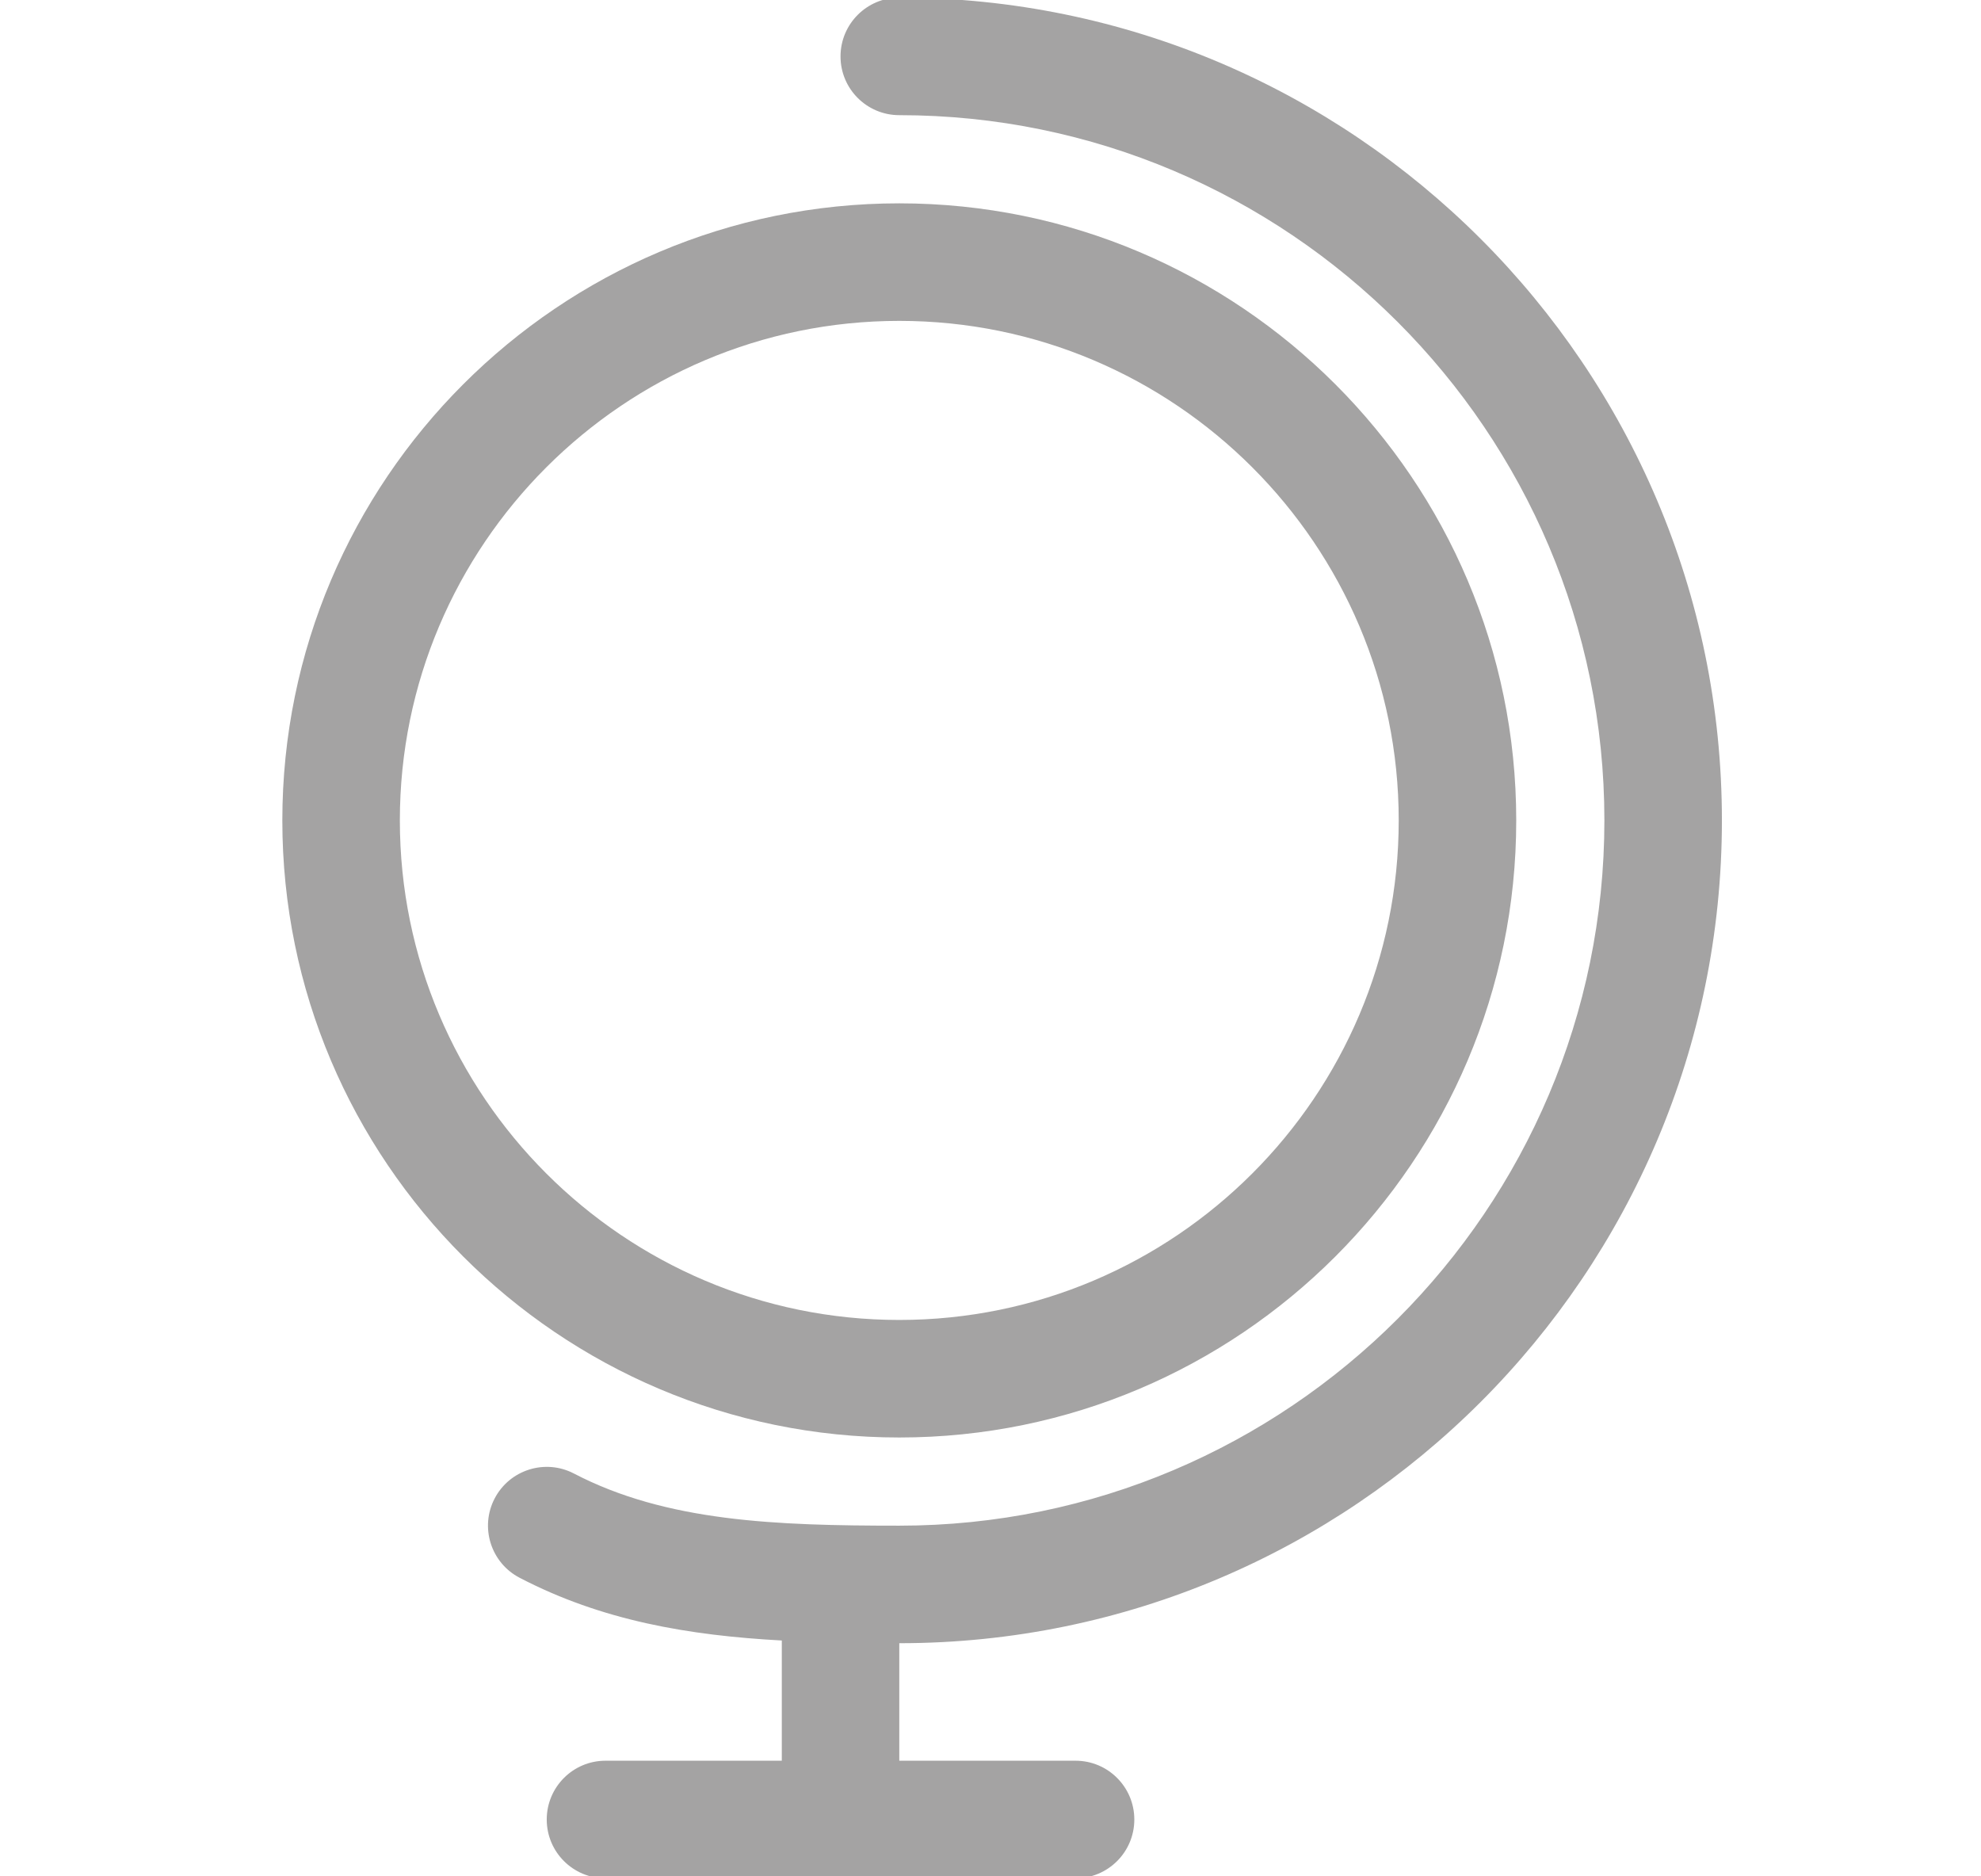
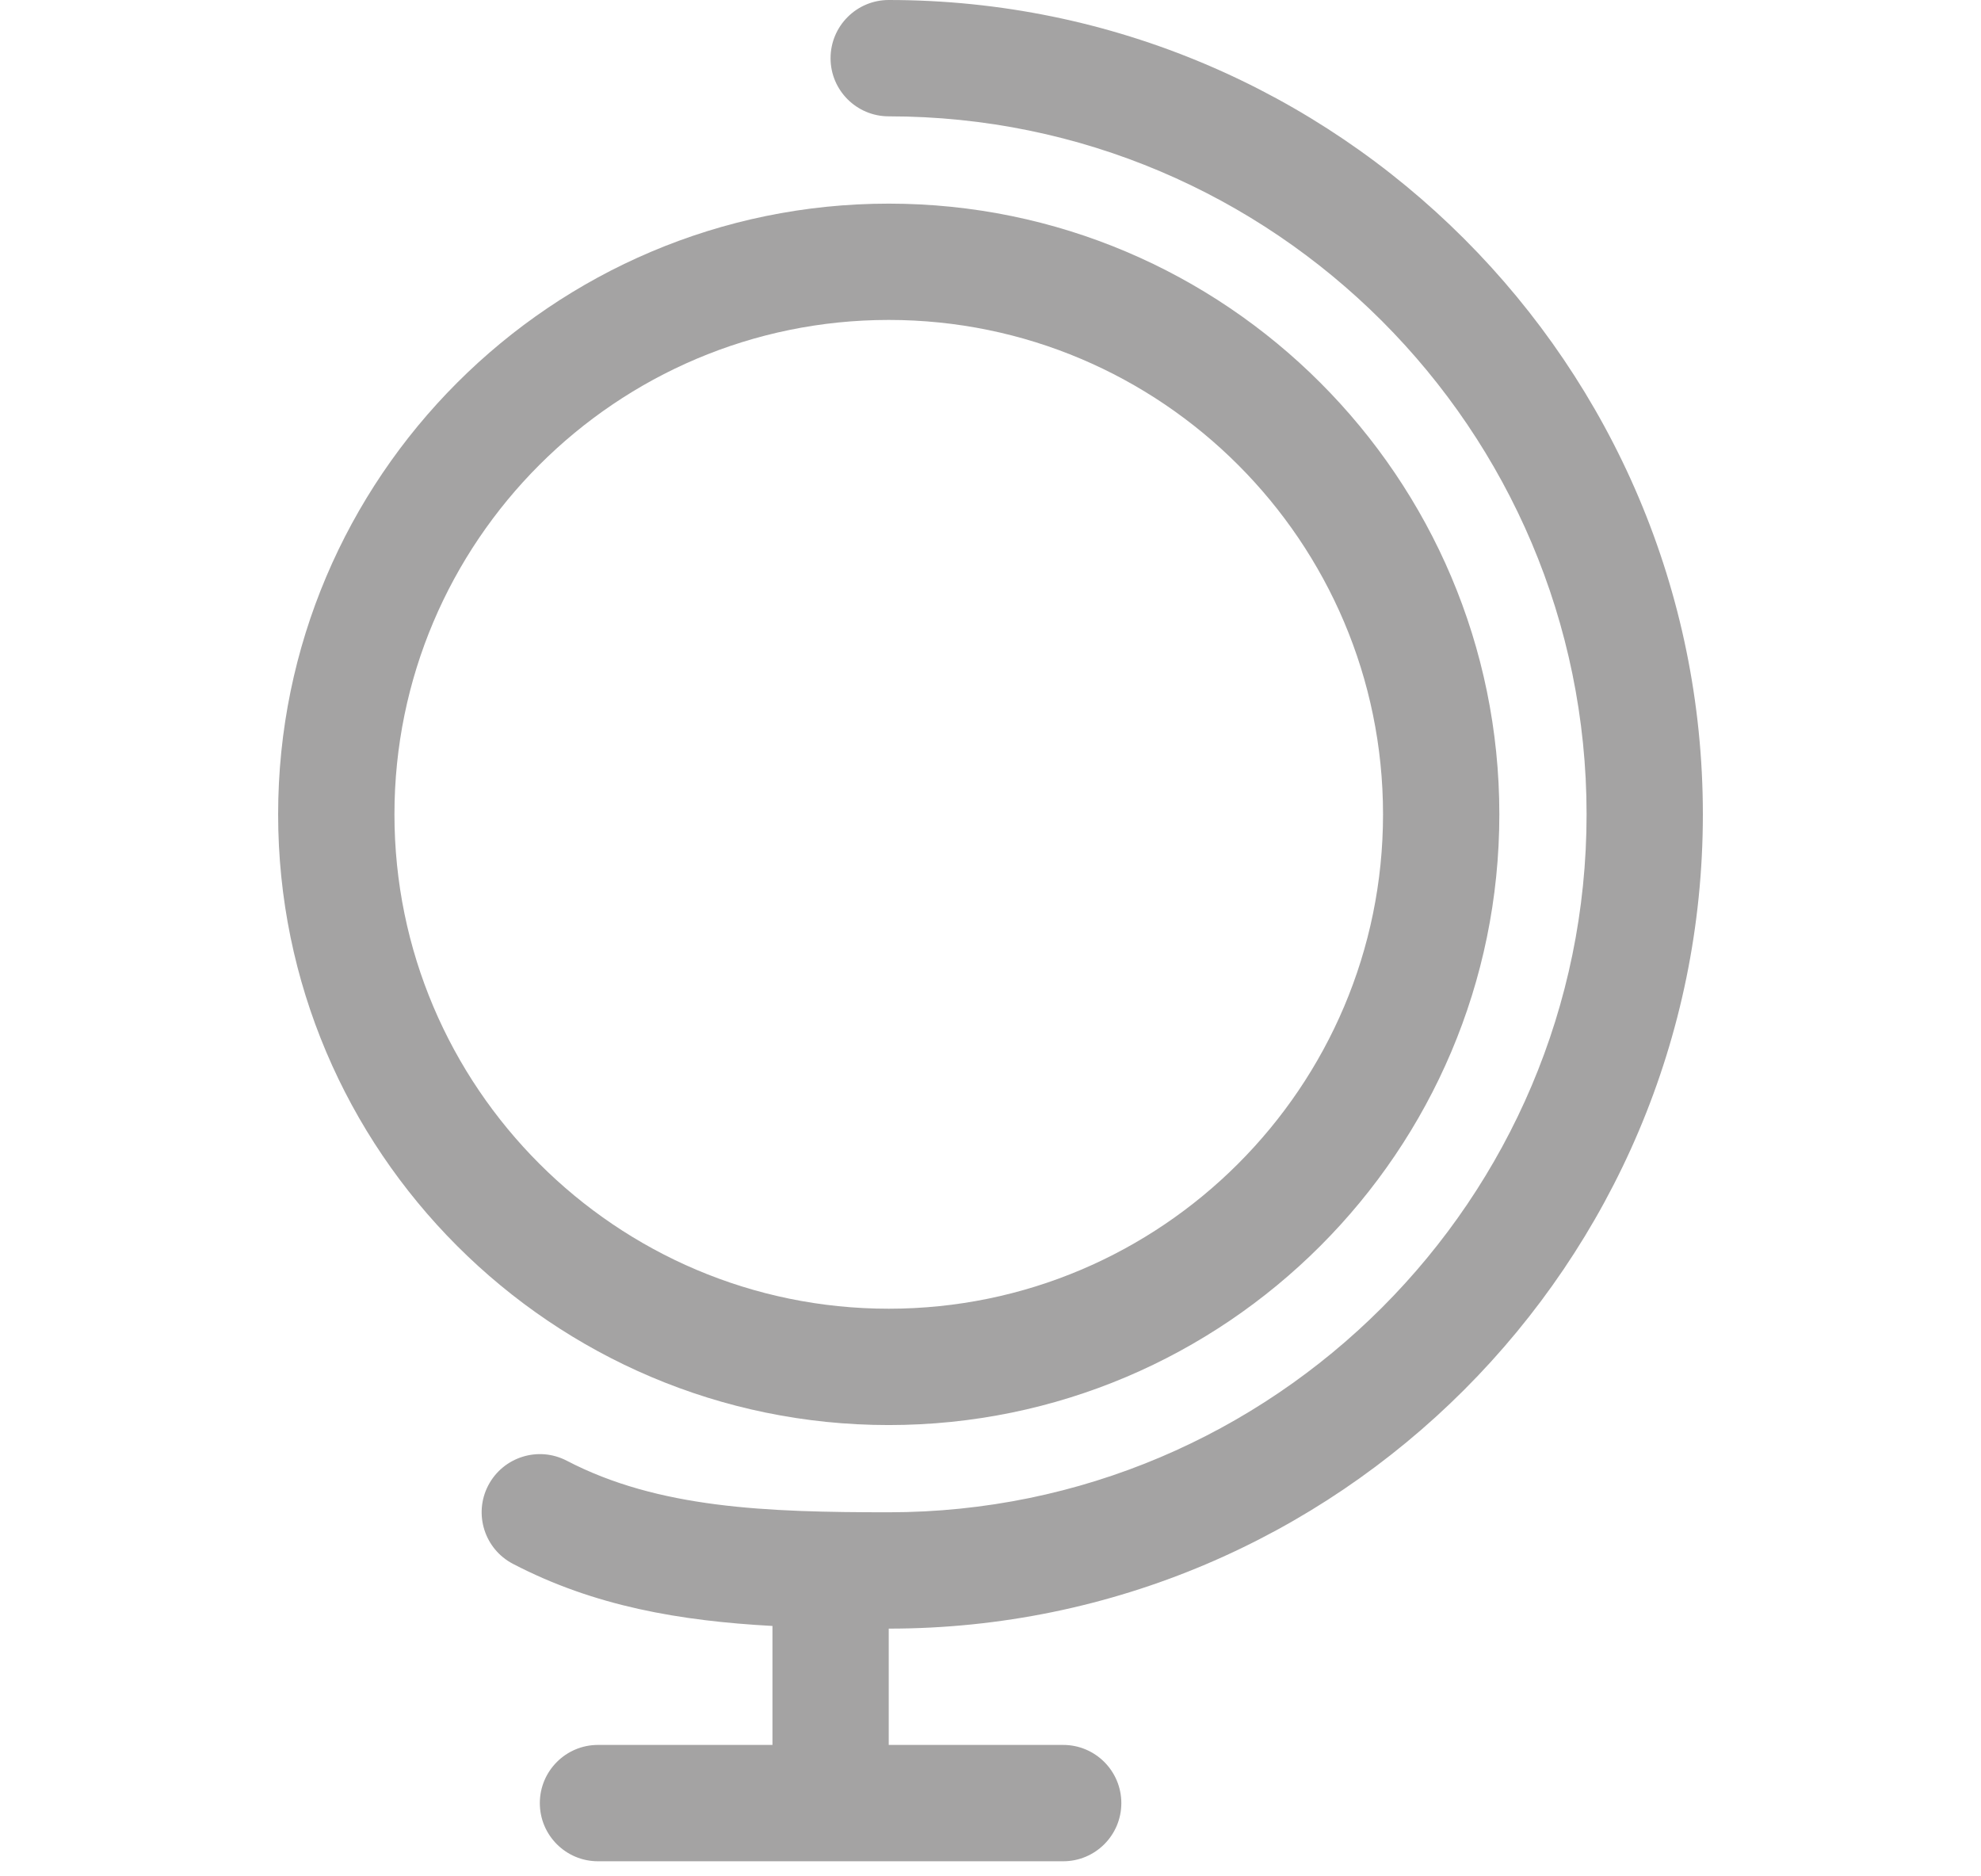
<svg xmlns="http://www.w3.org/2000/svg" version="1.1" id="Isolation_Mode" x="0px" y="0px" width="60.854px" height="57.615px" viewBox="0 0 60.854 57.615" enable-background="new 0 0 60.854 57.615" xml:space="preserve">
  <g>
-     <path fill="#A4A3A3" d="M27.625,3.537c11.943,0,21.66,9.717,21.66,21.66s-9.717,21.66-21.66,21.66   c-3.788,0-7.155-0.121-9.996-1.602c-0.882-0.459-1.973-0.117-2.434,0.767s-0.117,1.974,0.767,2.435   c2.529,1.318,5.195,1.771,8.054,1.927v3.692H18.6c-0.997,0-1.805,0.809-1.805,1.806s0.808,1.805,1.805,1.805h14.44   c0.997,0,1.805-0.808,1.805-1.805s-0.808-1.806-1.805-1.806h-5.415v-3.609c13.934,0,25.27-11.336,25.27-25.27   s-11.336-25.27-25.27-25.27c-0.997,0-1.805,0.809-1.805,1.805C25.819,2.729,26.628,3.537,27.625,3.537z" />
-     <path fill="#A4A3A3" d="M27.625,44.149c10.45,0,18.952-8.502,18.952-18.952c0-10.451-8.502-18.952-18.952-18.952   c-10.45,0-18.952,8.501-18.952,18.952C8.672,35.647,17.175,44.149,27.625,44.149z M27.625,9.855c8.46,0,15.342,6.882,15.342,15.342   s-6.882,15.342-15.342,15.342s-15.342-6.882-15.342-15.342S19.165,9.855,27.625,9.855z" />
+     <path fill="#A4A3A3" d="M27.301,3.573c11.819,0,21.437,9.617,21.437,21.437c0,11.819-9.617,21.436-21.437,21.436   c-3.749,0-7.082-0.119-9.893-1.585c-0.873-0.454-1.952-0.115-2.41,0.76c-0.456,0.875-0.115,1.953,0.76,2.409   c2.503,1.305,5.142,1.753,7.971,1.907v3.654h-5.36c-0.986,0-1.786,0.801-1.786,1.787c0,0.987,0.8,1.786,1.786,1.786H32.66   c0.986,0,1.786-0.799,1.786-1.786c0-0.986-0.8-1.787-1.786-1.787h-5.359v-3.572c13.79,0,25.009-11.219,25.009-25.009   S41.091,0,27.301,0c-0.987,0-1.787,0.801-1.787,1.787C25.513,2.773,26.314,3.573,27.301,3.573z" />
+     <path fill="#A4A3A3" d="M27.301,43.767c10.343,0,18.757-8.414,18.757-18.757c0-10.343-8.414-18.756-18.757-18.756   S8.544,14.667,8.544,25.01C8.543,35.353,16.958,43.767,27.301,43.767z M27.301,9.826c8.373,0,15.184,6.811,15.184,15.184   s-6.811,15.184-15.184,15.184S12.117,33.383,12.117,25.01S18.928,9.826,27.301,9.826z" />
  </g>
</svg>
